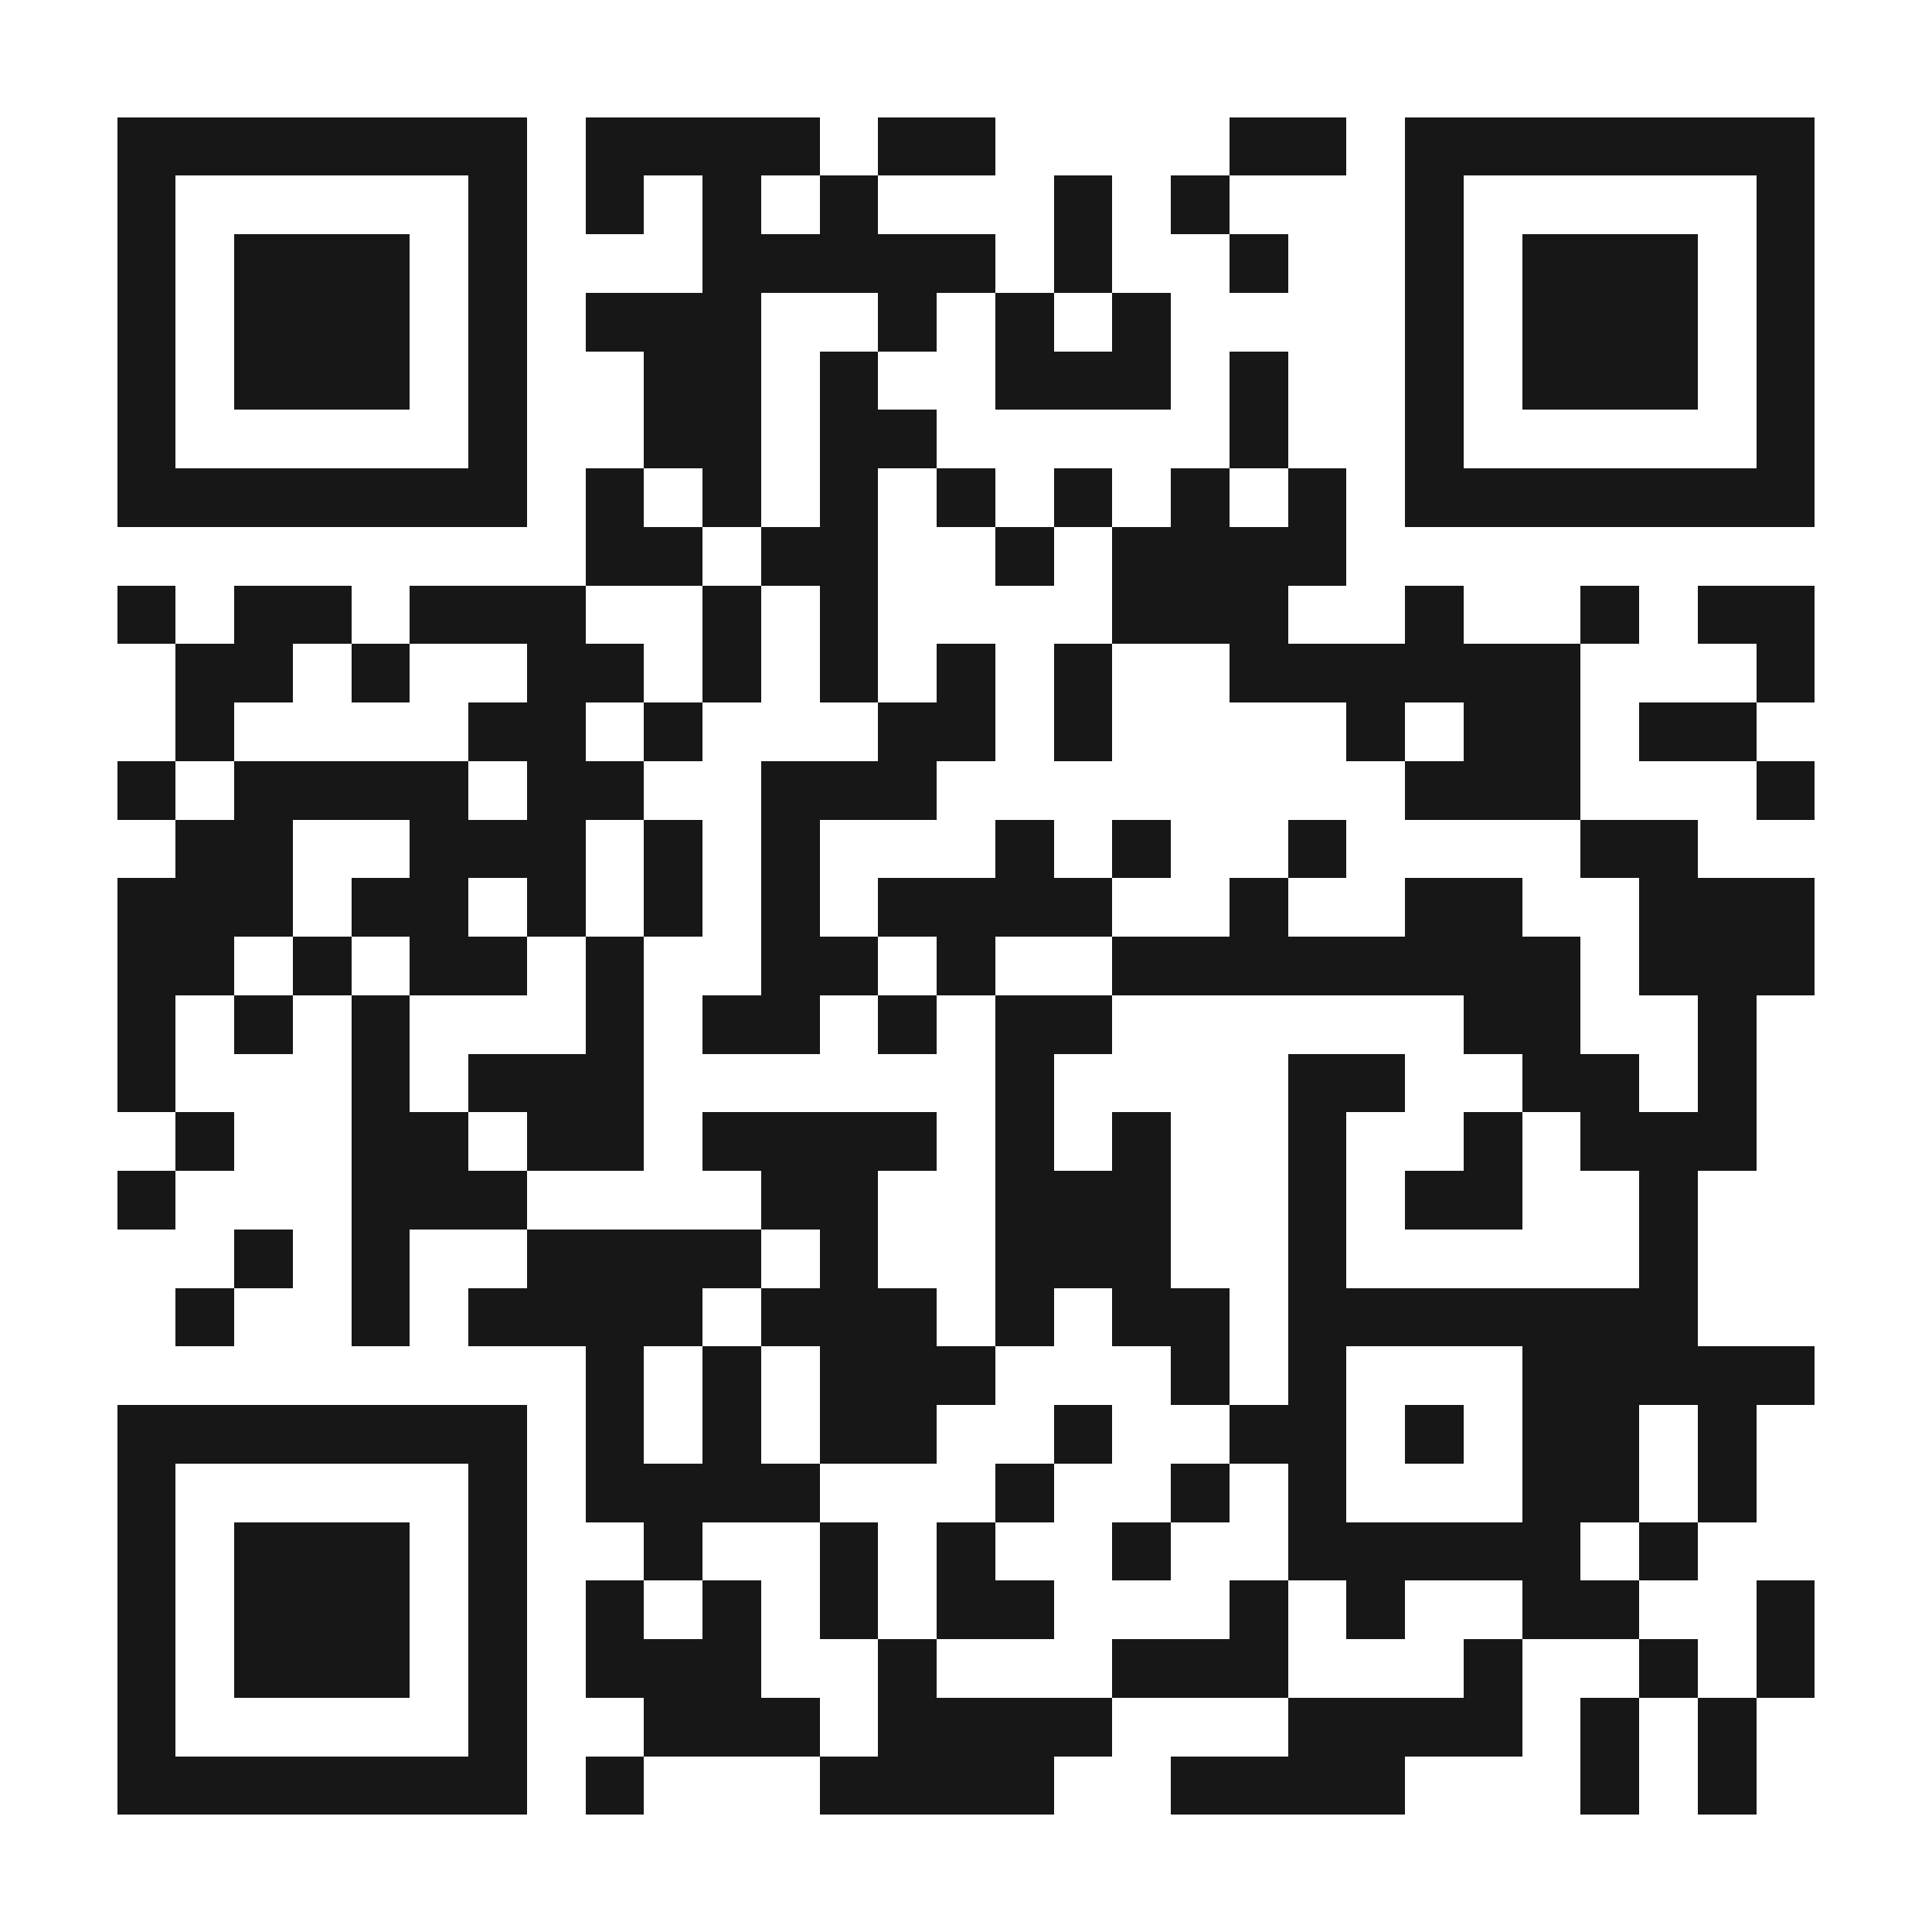
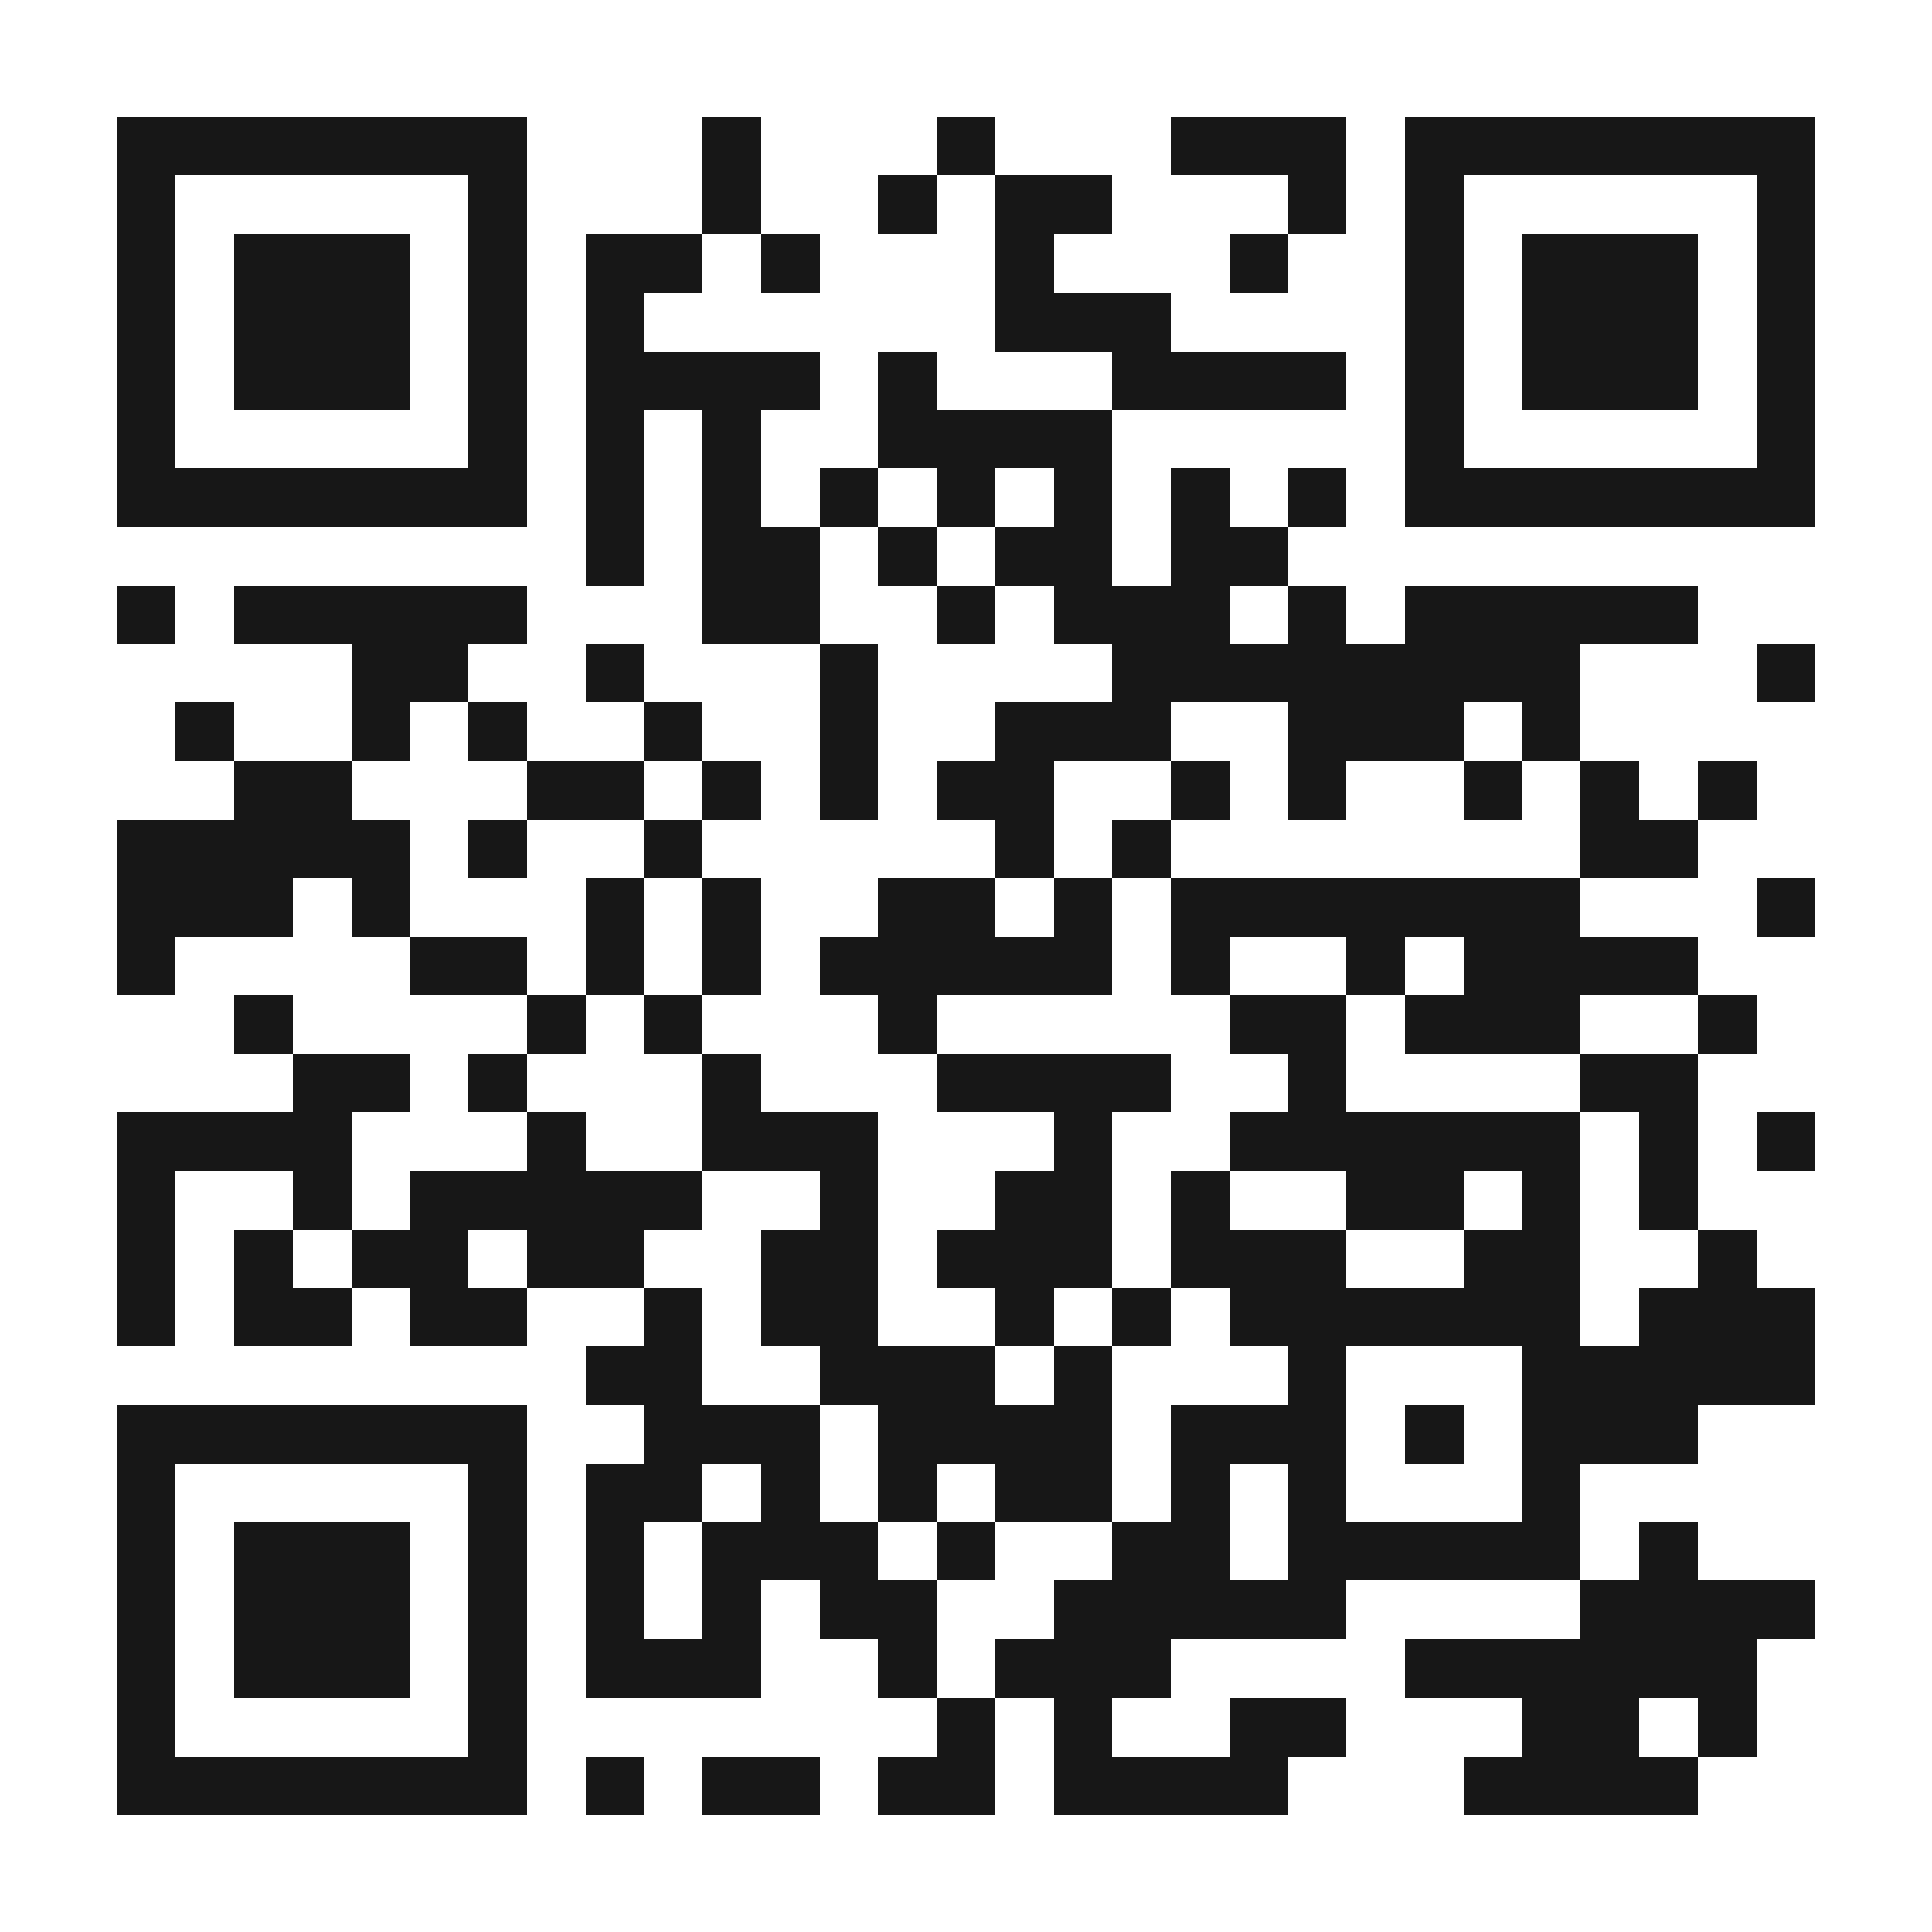
<svg xmlns="http://www.w3.org/2000/svg" width="720" height="720" viewBox="0 0 33 33" shape-rendering="crispEdges">
  <path fill="#ffffff" d="M0 0h33v33H0z" />
-   <path stroke="#171717" d="M2 2.5h7m1 0h4m1 0h2m4 0h2m1 0h7M2 3.5h1m5 0h1m1 0h1m1 0h1m1 0h1m3 0h1m1 0h1m3 0h1m5 0h1M2 4.5h1m1 0h3m1 0h1m3 0h5m1 0h1m2 0h1m2 0h1m1 0h3m1 0h1M2 5.5h1m1 0h3m1 0h1m1 0h3m2 0h1m1 0h1m1 0h1m4 0h1m1 0h3m1 0h1M2 6.5h1m1 0h3m1 0h1m2 0h2m1 0h1m2 0h3m1 0h1m2 0h1m1 0h3m1 0h1M2 7.5h1m5 0h1m2 0h2m1 0h2m5 0h1m2 0h1m5 0h1M2 8.5h7m1 0h1m1 0h1m1 0h1m1 0h1m1 0h1m1 0h1m1 0h1m1 0h7M10 9.5h2m1 0h2m2 0h1m1 0h4M2 10.5h1m1 0h2m1 0h3m2 0h1m1 0h1m4 0h3m2 0h1m2 0h1m1 0h2M3 11.5h2m1 0h1m2 0h2m1 0h1m1 0h1m1 0h1m1 0h1m2 0h6m3 0h1M3 12.5h1m4 0h2m1 0h1m3 0h2m1 0h1m4 0h1m1 0h2m1 0h2M2 13.5h1m1 0h4m1 0h2m2 0h3m8 0h3m3 0h1M3 14.5h2m2 0h3m1 0h1m1 0h1m3 0h1m1 0h1m2 0h1m4 0h2M2 15.5h3m1 0h2m1 0h1m1 0h1m1 0h1m1 0h4m2 0h1m2 0h2m2 0h3M2 16.5h2m1 0h1m1 0h2m1 0h1m2 0h2m1 0h1m2 0h8m1 0h3M2 17.5h1m1 0h1m1 0h1m3 0h1m1 0h2m1 0h1m1 0h2m6 0h2m2 0h1M2 18.5h1m3 0h1m1 0h3m6 0h1m4 0h2m2 0h2m1 0h1M3 19.5h1m2 0h2m1 0h2m1 0h4m1 0h1m1 0h1m2 0h1m2 0h1m1 0h3M2 20.5h1m3 0h3m4 0h2m2 0h3m2 0h1m1 0h2m2 0h1M4 21.5h1m1 0h1m2 0h4m1 0h1m2 0h3m2 0h1m5 0h1M3 22.5h1m2 0h1m1 0h4m1 0h3m1 0h1m1 0h2m1 0h7M10 23.5h1m1 0h1m1 0h3m3 0h1m1 0h1m3 0h5M2 24.5h7m1 0h1m1 0h1m1 0h2m2 0h1m2 0h2m1 0h1m1 0h2m1 0h1M2 25.5h1m5 0h1m1 0h4m3 0h1m2 0h1m1 0h1m3 0h2m1 0h1M2 26.5h1m1 0h3m1 0h1m2 0h1m2 0h1m1 0h1m2 0h1m2 0h5m1 0h1M2 27.5h1m1 0h3m1 0h1m1 0h1m1 0h1m1 0h1m1 0h2m3 0h1m1 0h1m2 0h2m2 0h1M2 28.5h1m1 0h3m1 0h1m1 0h3m2 0h1m3 0h3m3 0h1m2 0h1m1 0h1M2 29.5h1m5 0h1m2 0h3m1 0h4m3 0h4m1 0h1m1 0h1M2 30.5h7m1 0h1m3 0h4m2 0h4m3 0h1m1 0h1" />
+   <path stroke="#171717" d="M2 2.5h7m3 0h1m3 0h1m3 0h3m1 0h7M2 3.5h1m5 0h1m3 0h1m2 0h1m1 0h2m3 0h1m1 0h1m5 0h1M2 4.5h1m1 0h3m1 0h1m1 0h2m1 0h1m3 0h1m3 0h1m2 0h1m1 0h3m1 0h1M2 5.5h1m1 0h3m1 0h1m1 0h1m6 0h3m4 0h1m1 0h3m1 0h1M2 6.5h1m1 0h3m1 0h1m1 0h4m1 0h1m3 0h4m1 0h1m1 0h3m1 0h1M2 7.5h1m5 0h1m1 0h1m1 0h1m2 0h4m5 0h1m5 0h1M2 8.5h7m1 0h1m1 0h1m1 0h1m1 0h1m1 0h1m1 0h1m1 0h1m1 0h7M10 9.5h1m1 0h2m1 0h1m1 0h2m1 0h2M2 10.5h1m1 0h5m3 0h2m2 0h1m1 0h3m1 0h1m1 0h5M6 11.5h2m2 0h1m3 0h1m4 0h8m3 0h1M3 12.5h1m2 0h1m1 0h1m2 0h1m2 0h1m2 0h3m2 0h3m1 0h1M4 13.5h2m3 0h2m1 0h1m1 0h1m1 0h2m2 0h1m1 0h1m2 0h1m1 0h1m1 0h1M2 14.5h5m1 0h1m2 0h1m5 0h1m1 0h1m7 0h2M2 15.5h3m1 0h1m3 0h1m1 0h1m2 0h2m1 0h1m1 0h7m3 0h1M2 16.5h1m4 0h2m1 0h1m1 0h1m1 0h5m1 0h1m2 0h1m1 0h4M4 17.5h1m4 0h1m1 0h1m3 0h1m5 0h2m1 0h3m2 0h1M5 18.5h2m1 0h1m3 0h1m3 0h4m2 0h1m4 0h2M2 19.5h4m3 0h1m2 0h3m3 0h1m2 0h6m1 0h1m1 0h1M2 20.5h1m2 0h1m1 0h5m2 0h1m2 0h2m1 0h1m2 0h2m1 0h1m1 0h1M2 21.5h1m1 0h1m1 0h2m1 0h2m2 0h2m1 0h3m1 0h3m2 0h2m2 0h1M2 22.5h1m1 0h2m1 0h2m2 0h1m1 0h2m2 0h1m1 0h1m1 0h6m1 0h3M10 23.5h2m2 0h3m1 0h1m3 0h1m3 0h5M2 24.5h7m2 0h3m1 0h4m1 0h3m1 0h1m1 0h3M2 25.5h1m5 0h1m1 0h2m1 0h1m1 0h1m1 0h2m1 0h1m1 0h1m3 0h1M2 26.5h1m1 0h3m1 0h1m1 0h1m1 0h3m1 0h1m2 0h2m1 0h5m1 0h1M2 27.5h1m1 0h3m1 0h1m1 0h1m1 0h1m1 0h2m2 0h5m4 0h4M2 28.5h1m1 0h3m1 0h1m1 0h3m2 0h1m1 0h3m4 0h6M2 29.5h1m5 0h1m7 0h1m1 0h1m2 0h2m3 0h2m1 0h1M2 30.5h7m1 0h1m1 0h2m1 0h2m1 0h4m3 0h4" />
</svg>
